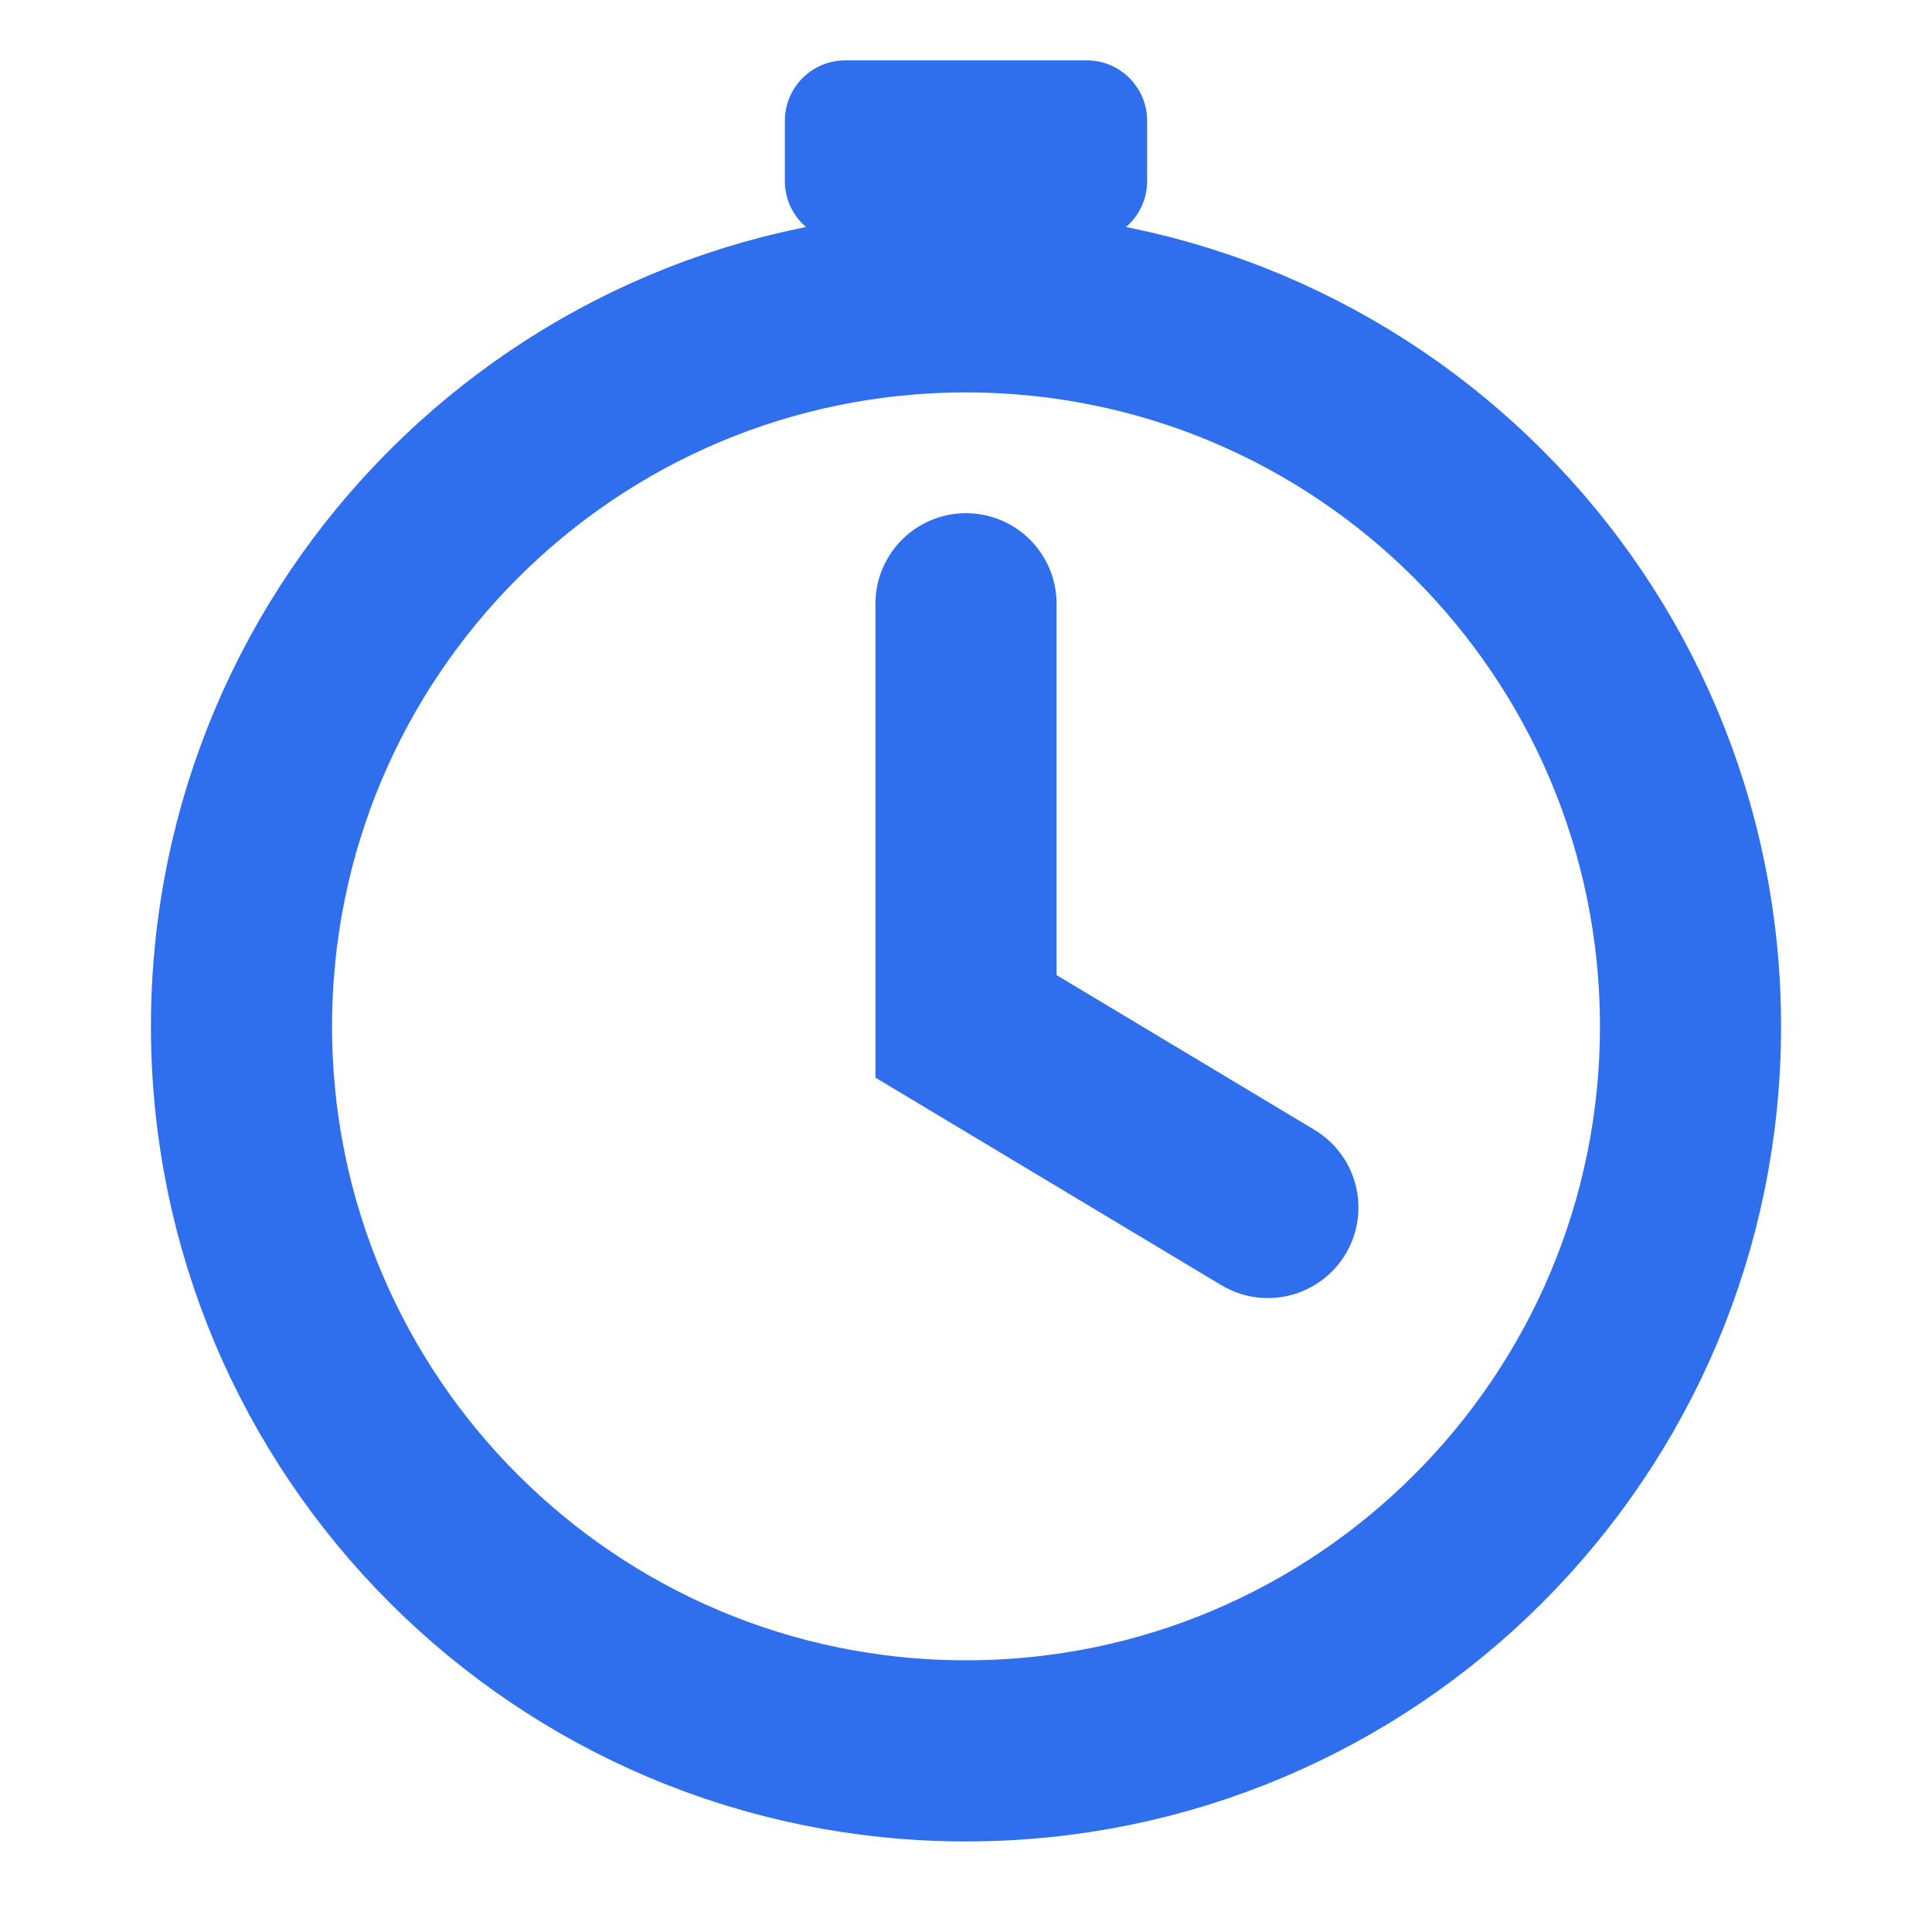
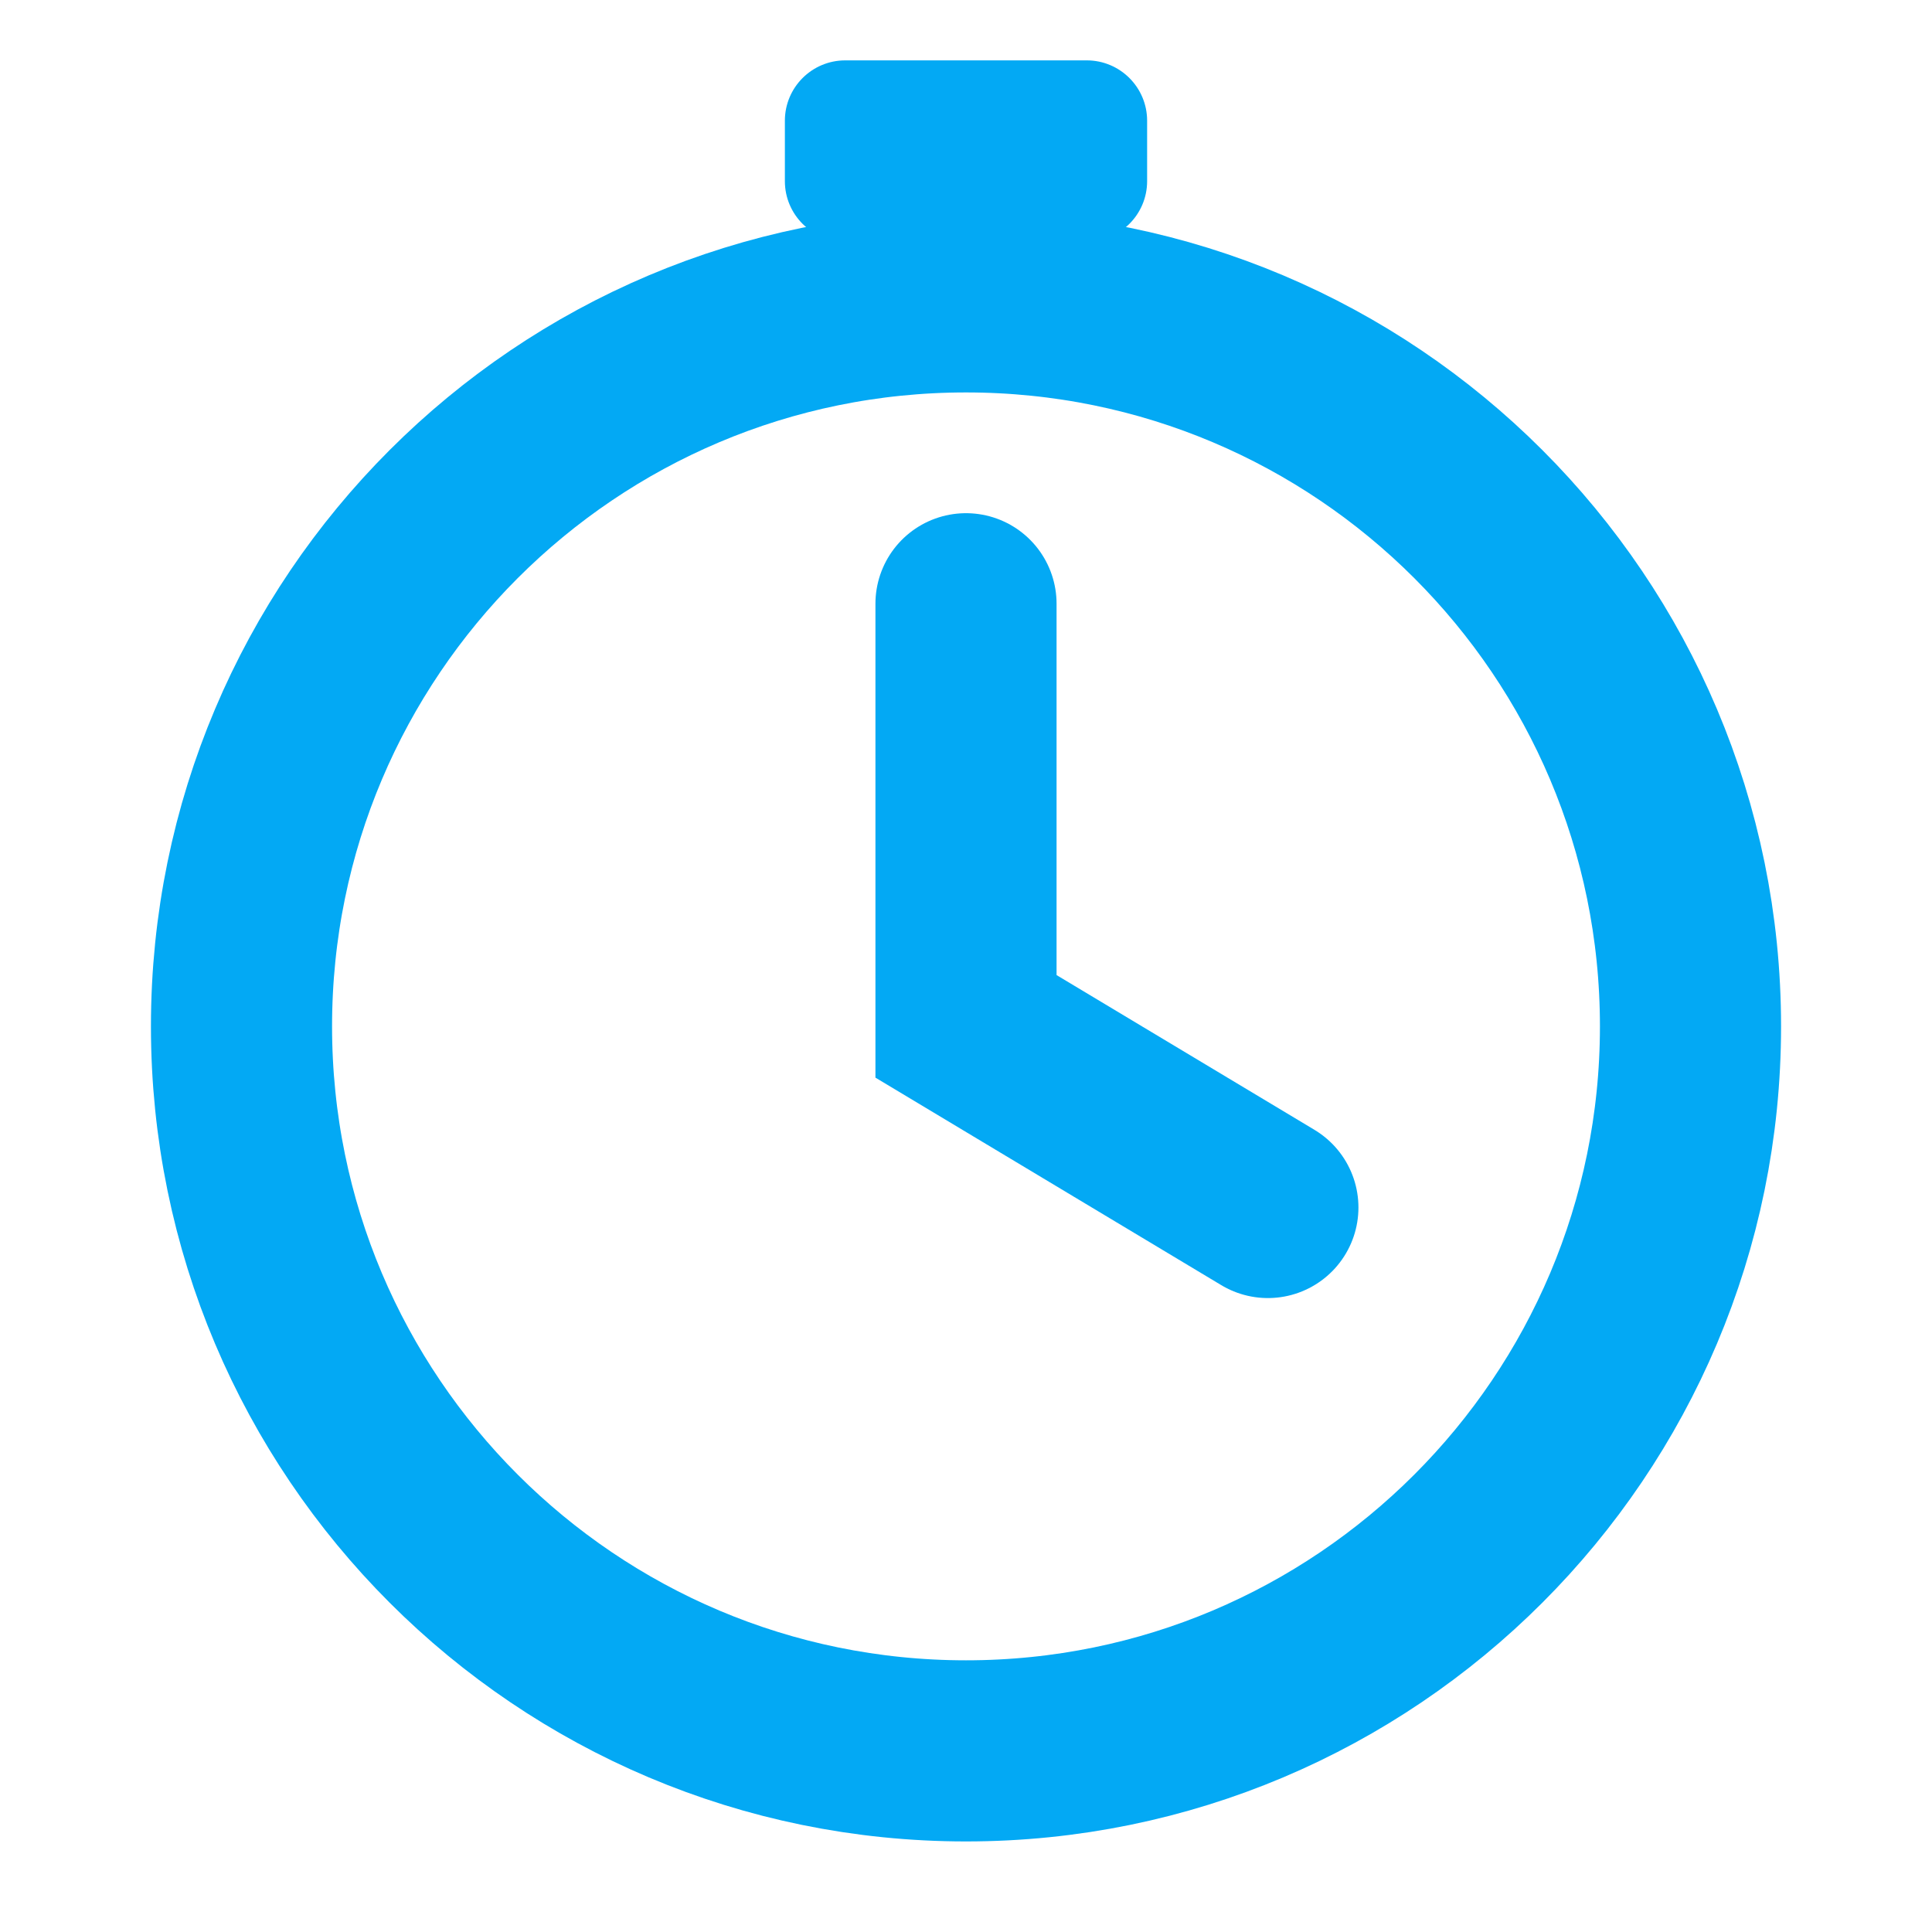
<svg xmlns="http://www.w3.org/2000/svg" viewBox="0 0 32 32">
-   <circle cx="16" cy="17" r="12" fill="none" stroke="#2f6fed" stroke-width="3" />
-   <path d="M16 10v7l5 3" fill="none" stroke="#2f6fed" stroke-width="3" stroke-linecap="round" />
-   <rect x="13" y="1" width="6" height="3" rx="1" fill="#2f6fed" />
+   <circle cx="16" cy="17" r="12" fill="none" stroke="#03a9f4" stroke-width="3" />
+   <path d="M16 10v7l5 3" fill="none" stroke="#03a9f4" stroke-width="3" stroke-linecap="round" />
+   <rect x="13" y="1" width="6" height="3" rx="1" fill="#03a9f4" />
</svg>
